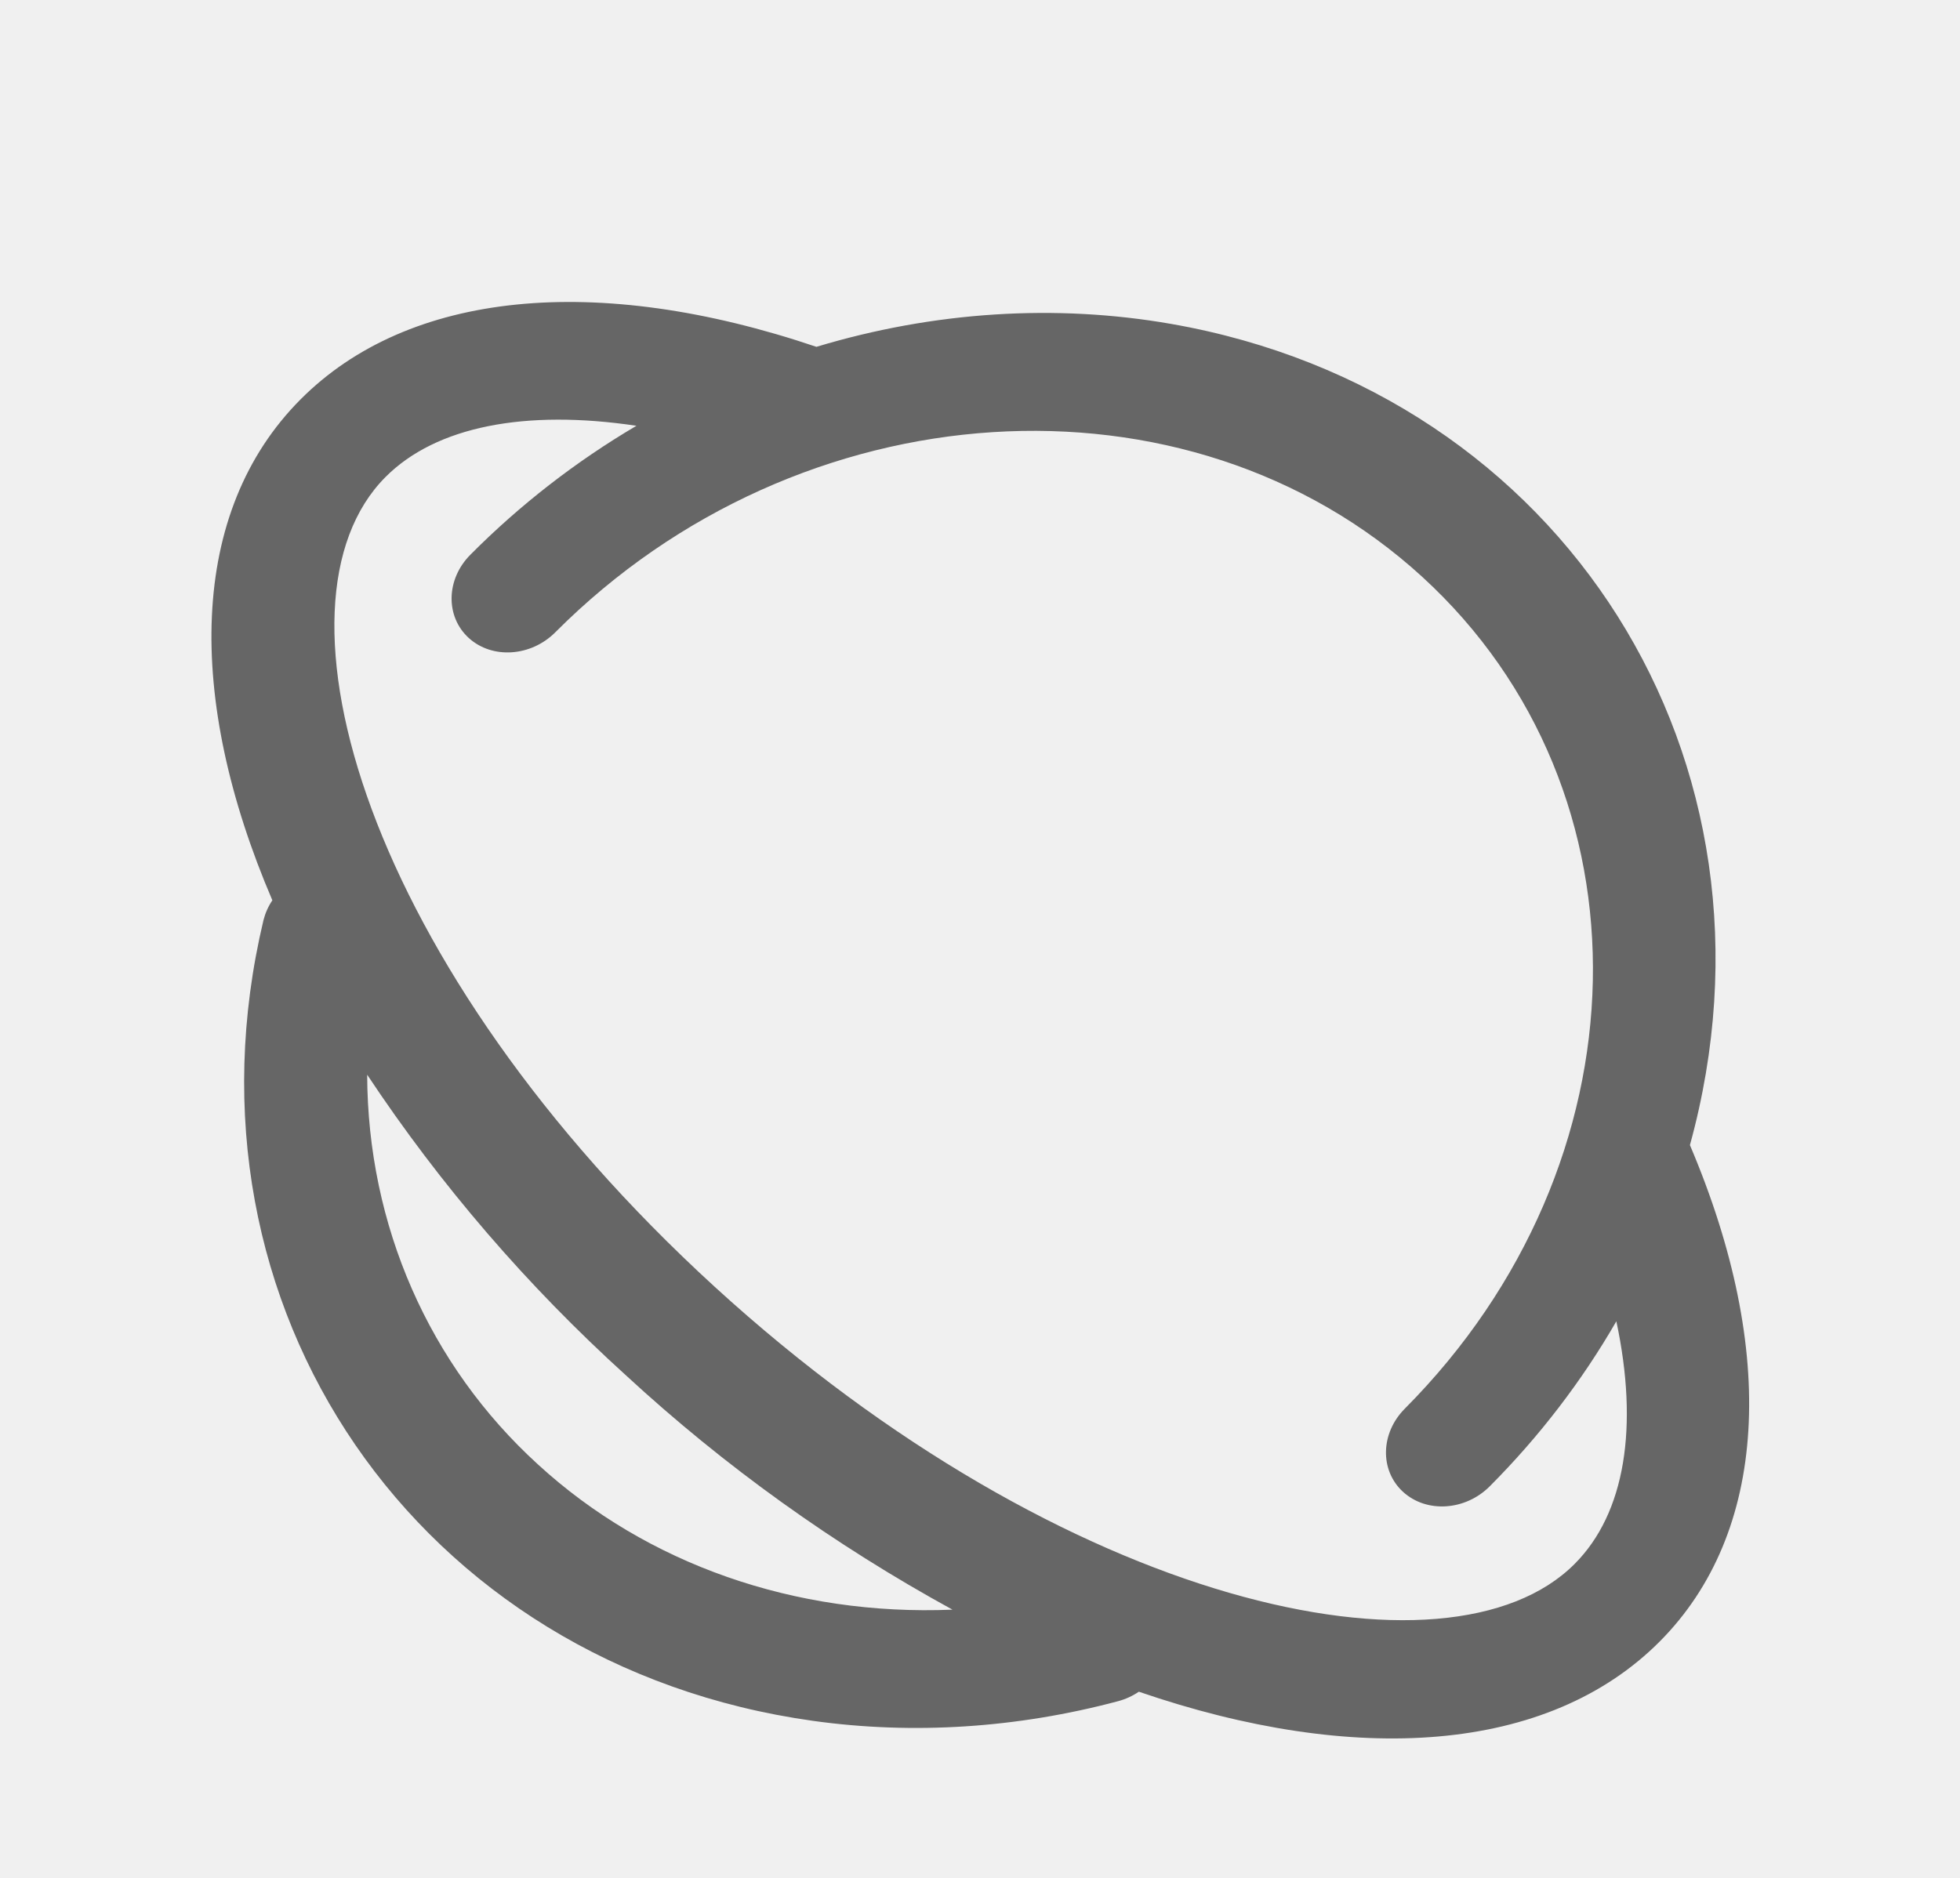
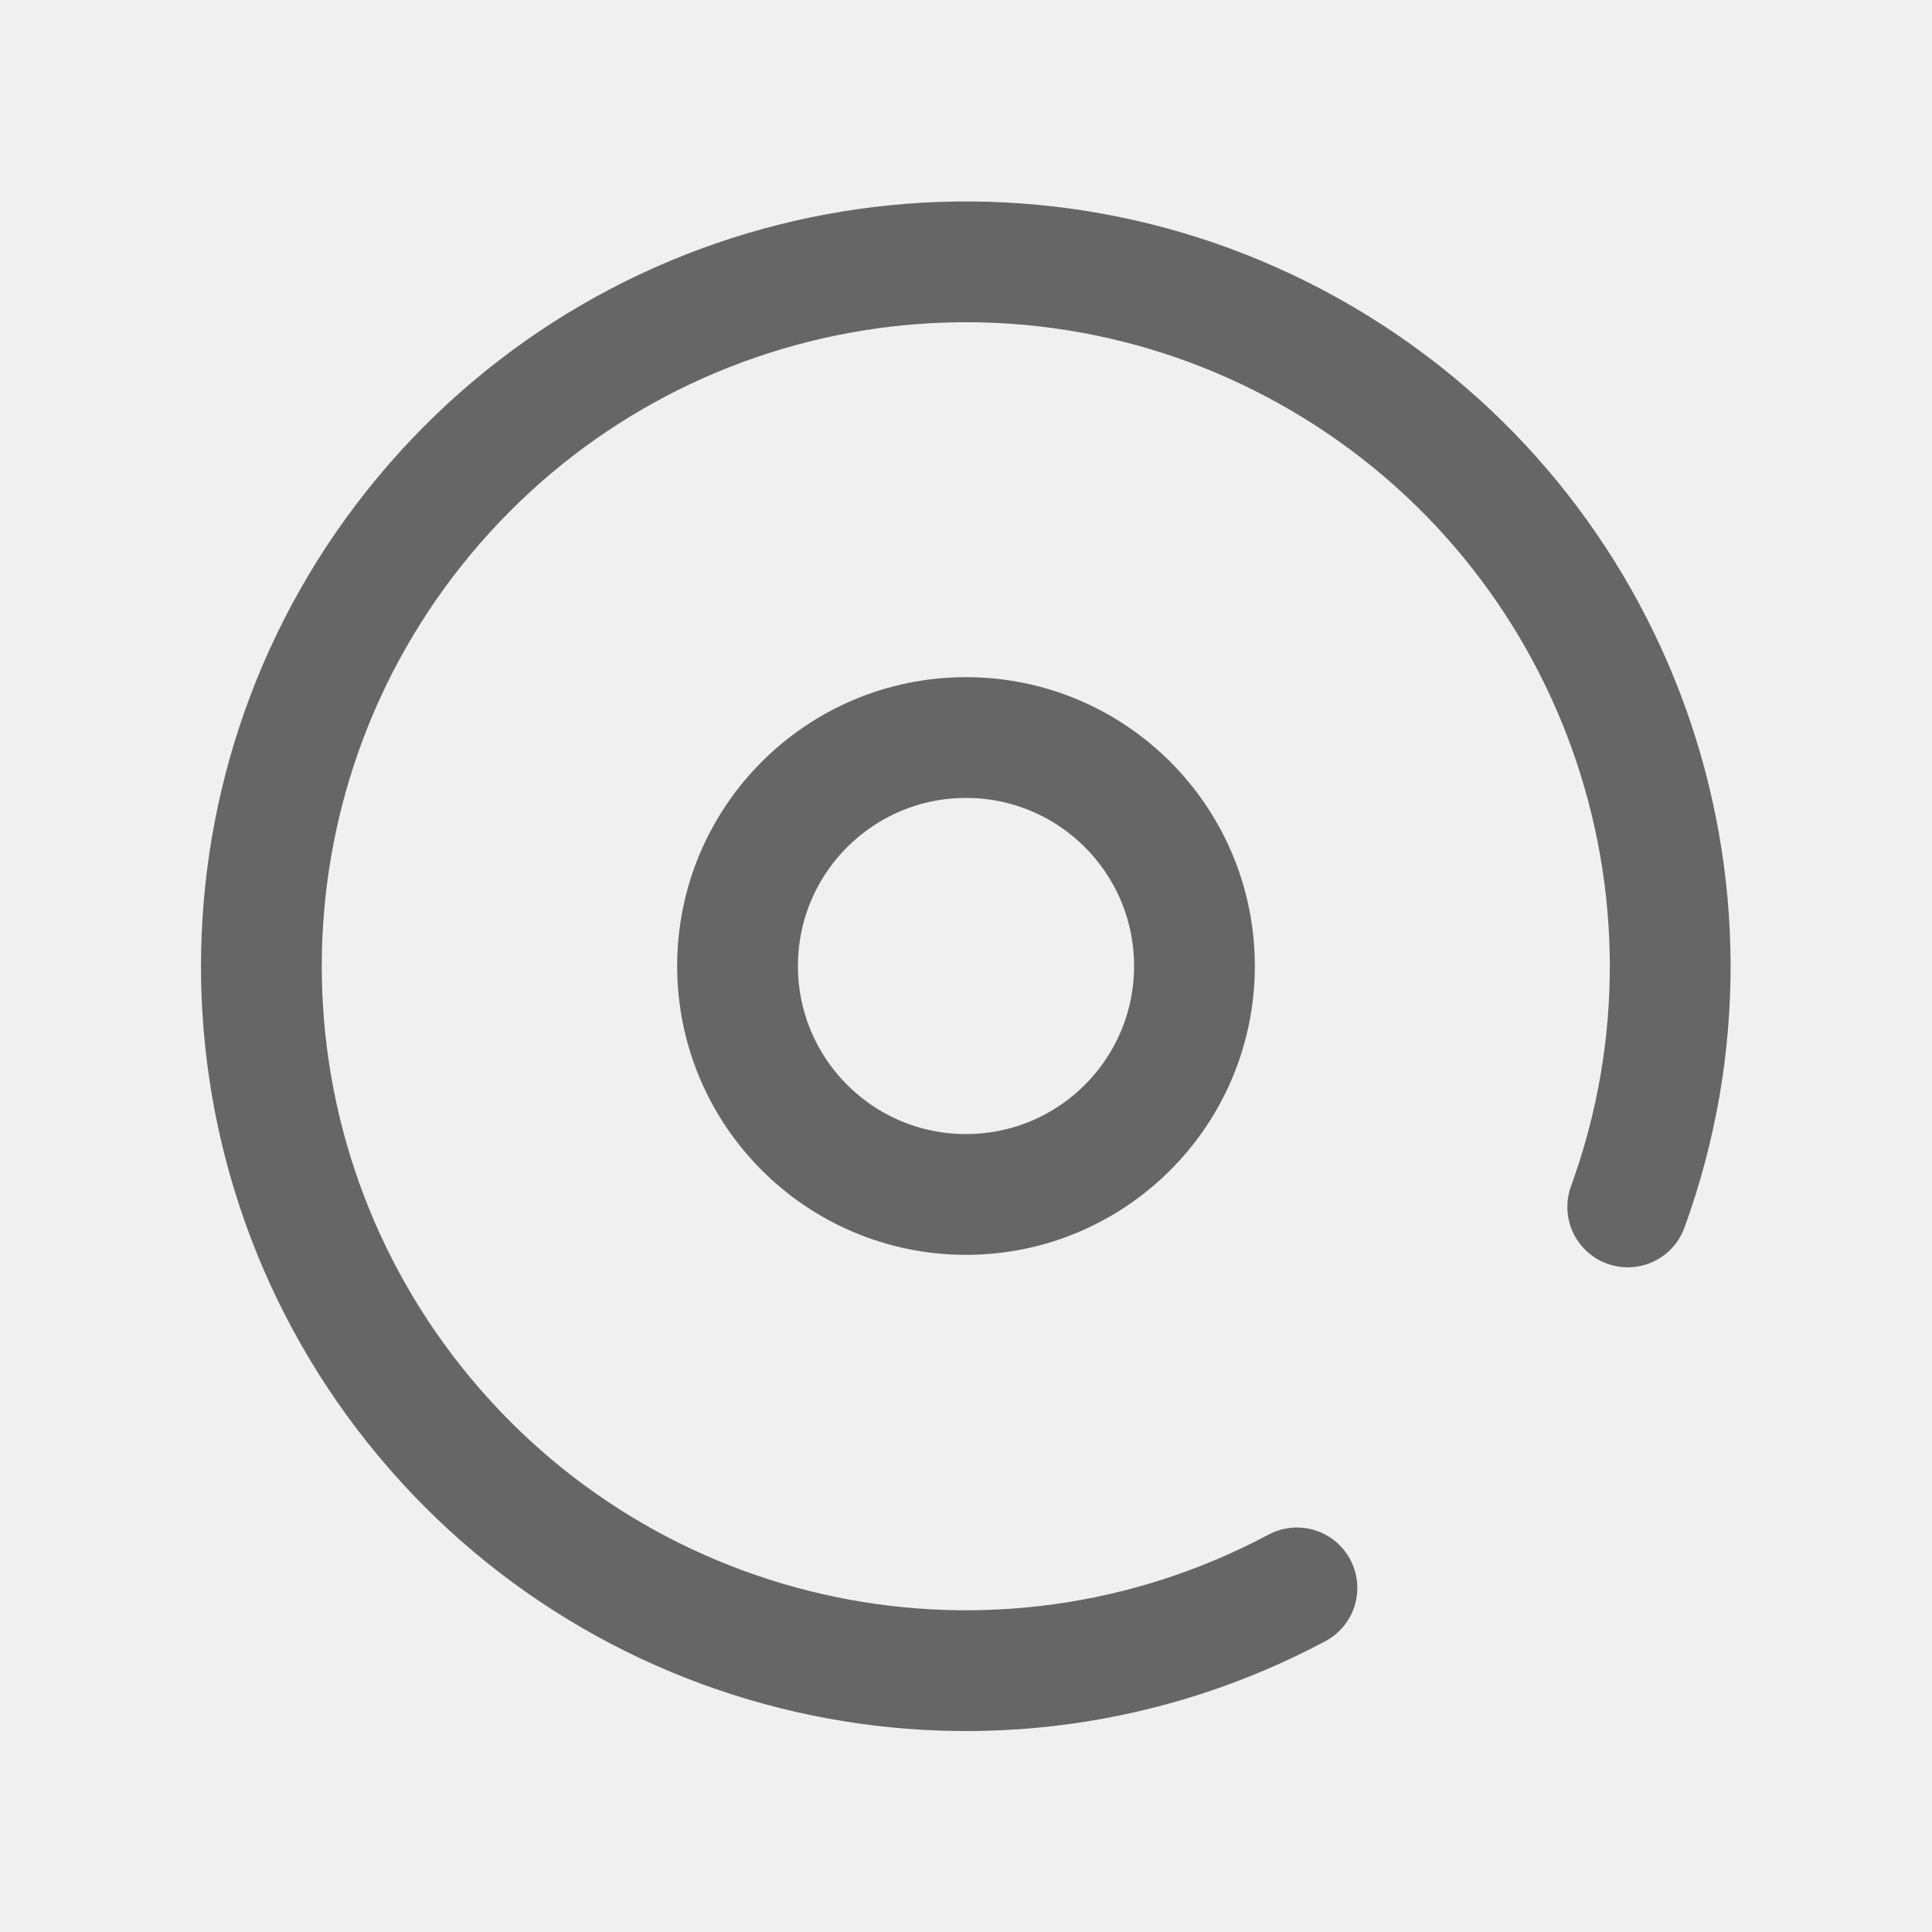
- <svg xmlns="http://www.w3.org/2000/svg" width="24" height="23" viewBox="0 0 24 23" fill="none">
-   <g clip-path="url(#clip0_78_858)">
-     <path d="M20.693 14.025C21.99 9.312 19.148 4.81 14.345 3.968C12.925 3.719 11.432 3.815 9.997 4.248C7.3 3.336 5 3.565 3.68 4.892C2.31 6.268 2.271 8.543 3.335 11.027C3.284 11.102 3.248 11.185 3.226 11.271C2.098 16.01 5.111 20.4 9.956 21.077C11.182 21.248 12.454 21.166 13.691 20.836C13.781 20.812 13.867 20.773 13.945 20.72C16.584 21.627 18.953 21.481 20.323 20.105C21.643 18.779 21.774 16.566 20.693 14.025ZM6.588 17.937C5.252 16.719 4.502 15.009 4.496 13.163C5.394 14.517 6.459 15.753 7.67 16.85C8.87 17.957 10.21 18.919 11.663 19.715C9.739 19.795 7.921 19.159 6.588 17.937ZM8.753 15.762C4.463 11.839 3.182 7.387 4.72 5.843C5.34 5.22 6.436 5.012 7.793 5.215C7.05 5.653 6.366 6.184 5.76 6.794C5.461 7.094 5.452 7.55 5.739 7.813C6.026 8.075 6.501 8.044 6.8 7.744C9.791 4.742 14.542 4.437 17.414 7.064C20.283 9.689 20.189 14.249 17.202 17.253C16.903 17.553 16.893 18.009 17.18 18.272C17.468 18.535 17.943 18.504 18.242 18.204C18.849 17.595 19.37 16.915 19.792 16.183C20.067 17.473 19.902 18.532 19.282 19.154C17.745 20.699 13.044 19.684 8.753 15.762Z" fill="#666666" />
+ <svg xmlns="http://www.w3.org/2000/svg" width="24" height="24" viewBox="0 0 24 24" fill="none">
+   <g transform="translate(12 12) scale(0.94595) translate(-12 -12)">
+     <path d="M16.346 20.167 A9.25 9.25 0 1 1 20.69 15.164" stroke="#666666" stroke-width="1.586" stroke-linecap="round" stroke-linejoin="round" />
+     <circle cx="12" cy="12" r="3" stroke="#666666" stroke-width="1.586" />
  </g>
-   <defs>
-     <clipPath id="clip0_78_858">
-       <rect width="24" height="23" fill="white" />
-     </clipPath>
-   </defs>
</svg>
